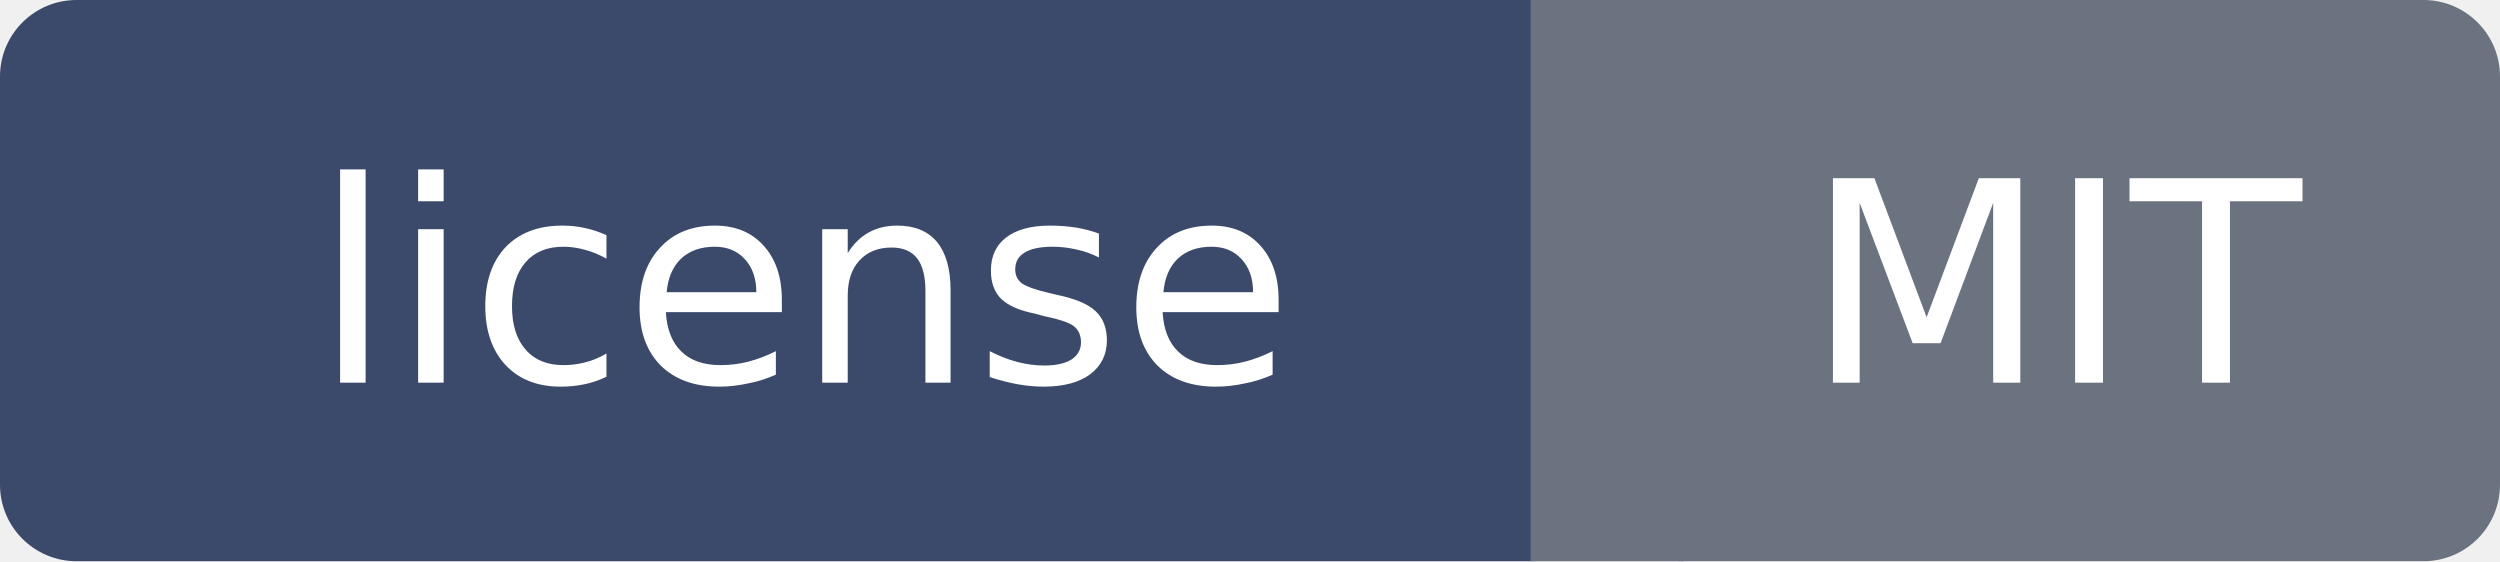
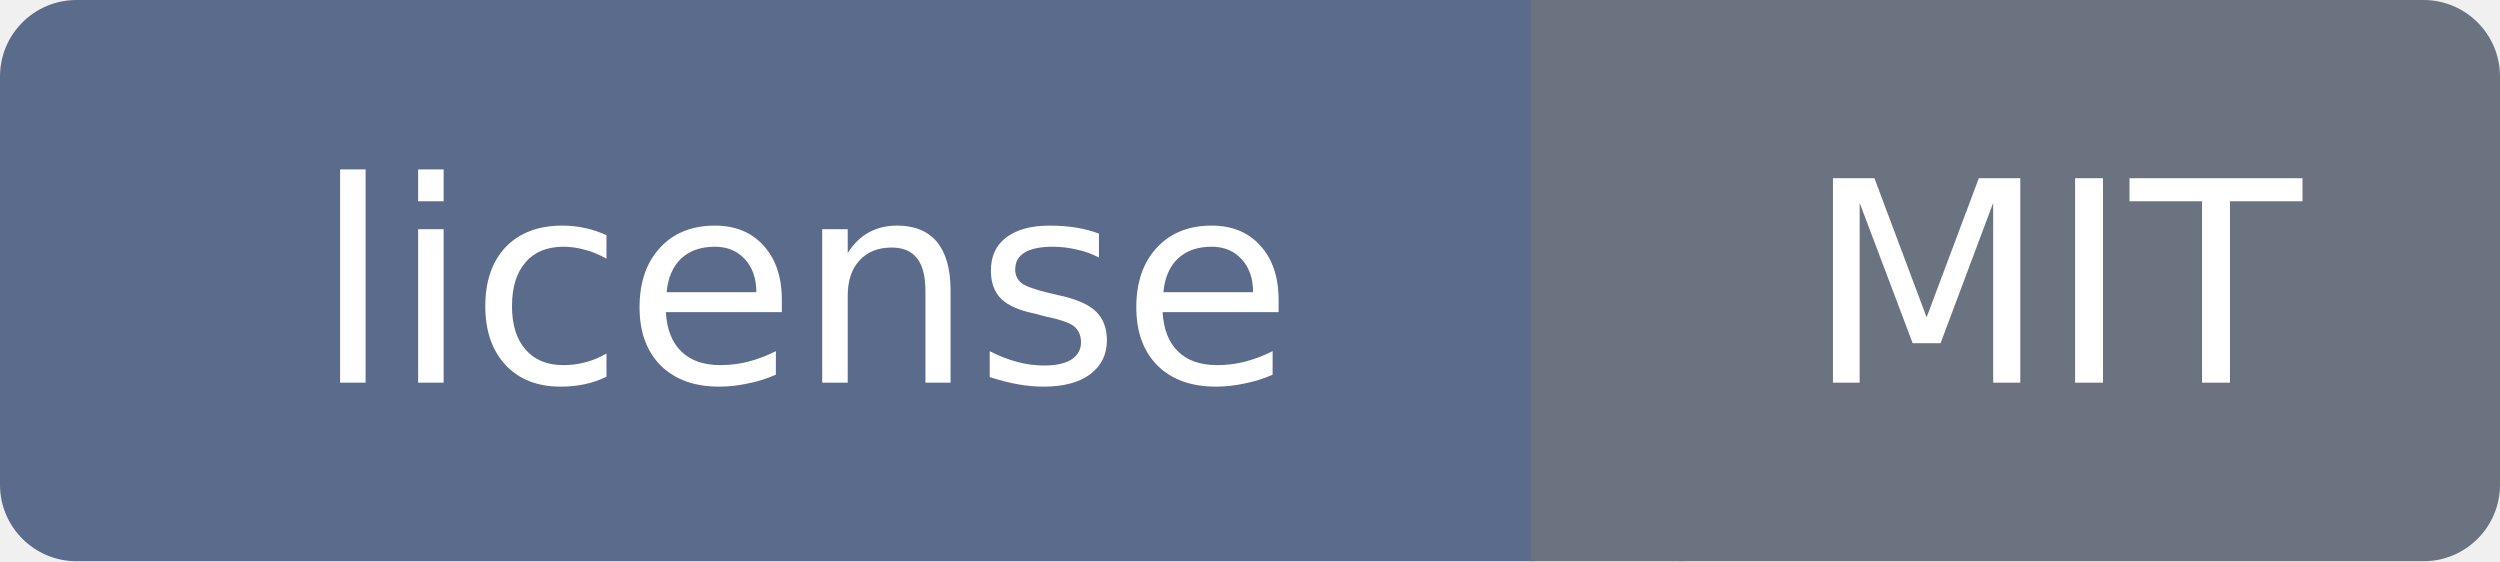
<svg xmlns="http://www.w3.org/2000/svg" width="98" height="22" role="img" aria-label="license: MIT">
-   <rect width="63" height="22" rx="3" fill="#3b4a6b" />
+   <rect width="63" height="22" rx="3" fill="#5a6b8c" />
  <rect x="63" width="35" height="22" rx="3" fill="#6b7280" />
  <rect x="60" width="6" height="22" fill="#6b7280" />
  <g fill="#fff" font-family="Verdana,DejaVu Sans,sans-serif" font-size="11" text-anchor="middle">
    <text x="31.5" y="15">license</text>
    <text x="80.5" y="15">MIT</text>
  </g>
</svg>
